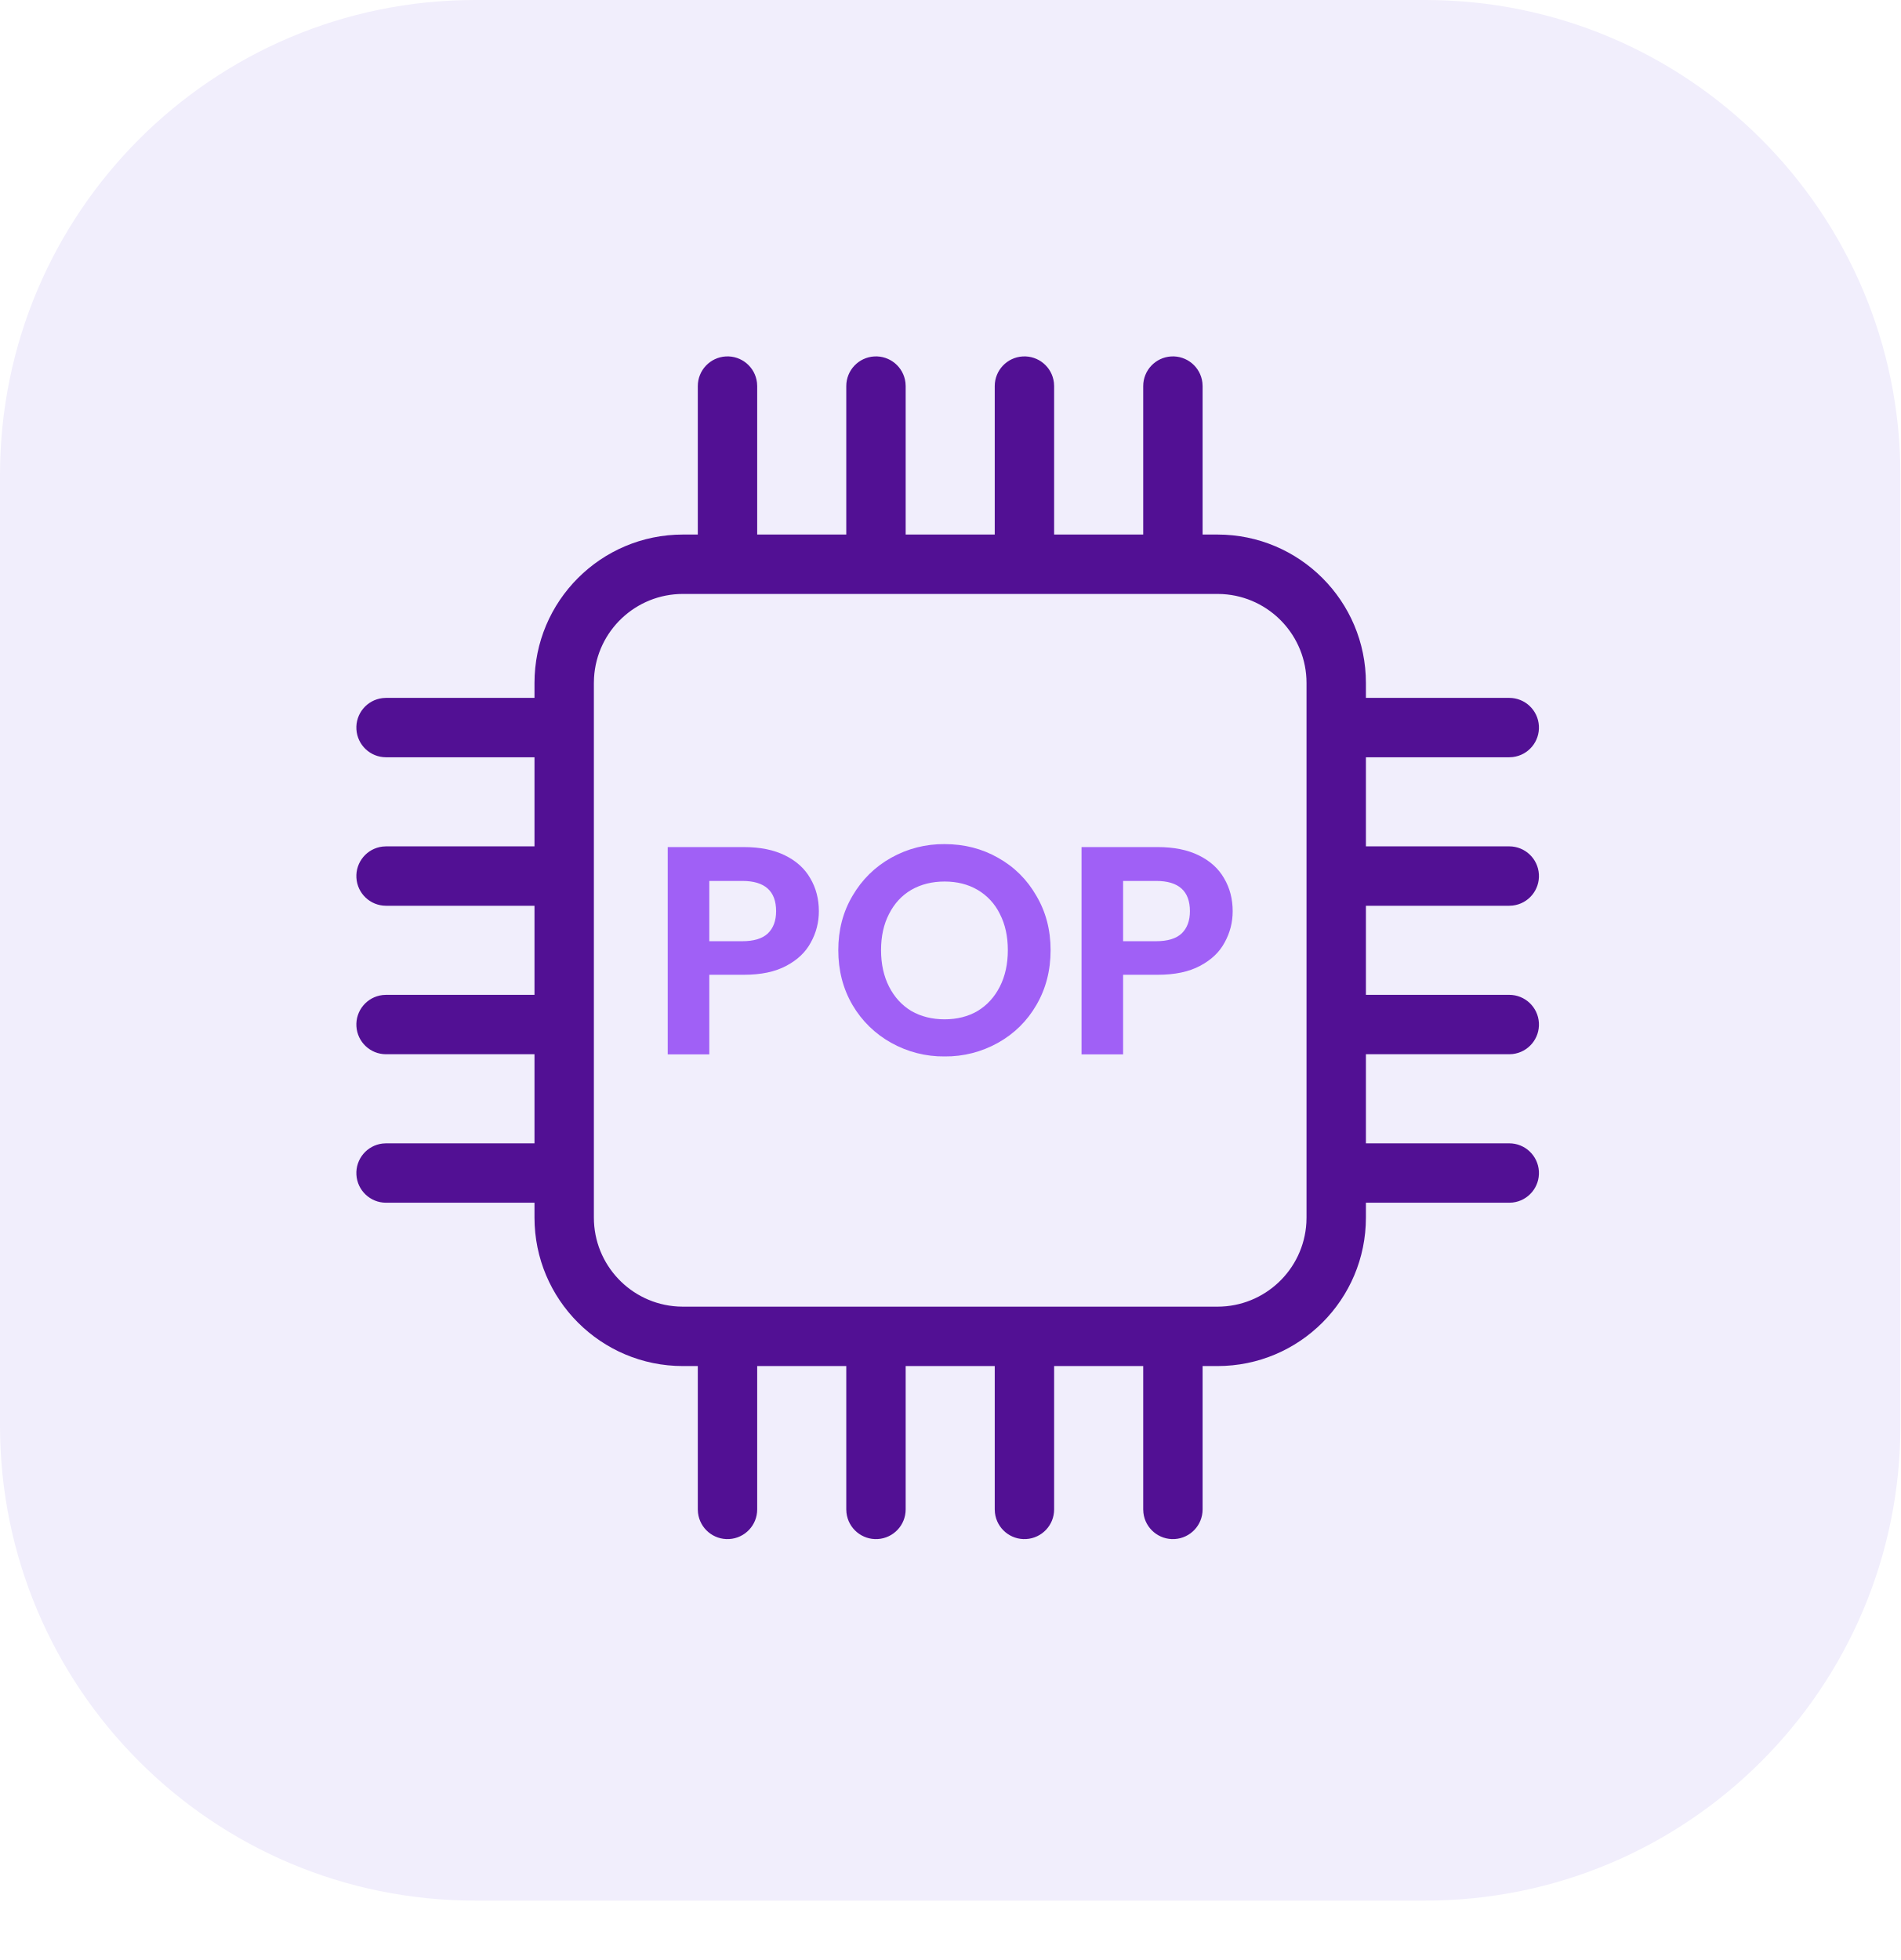
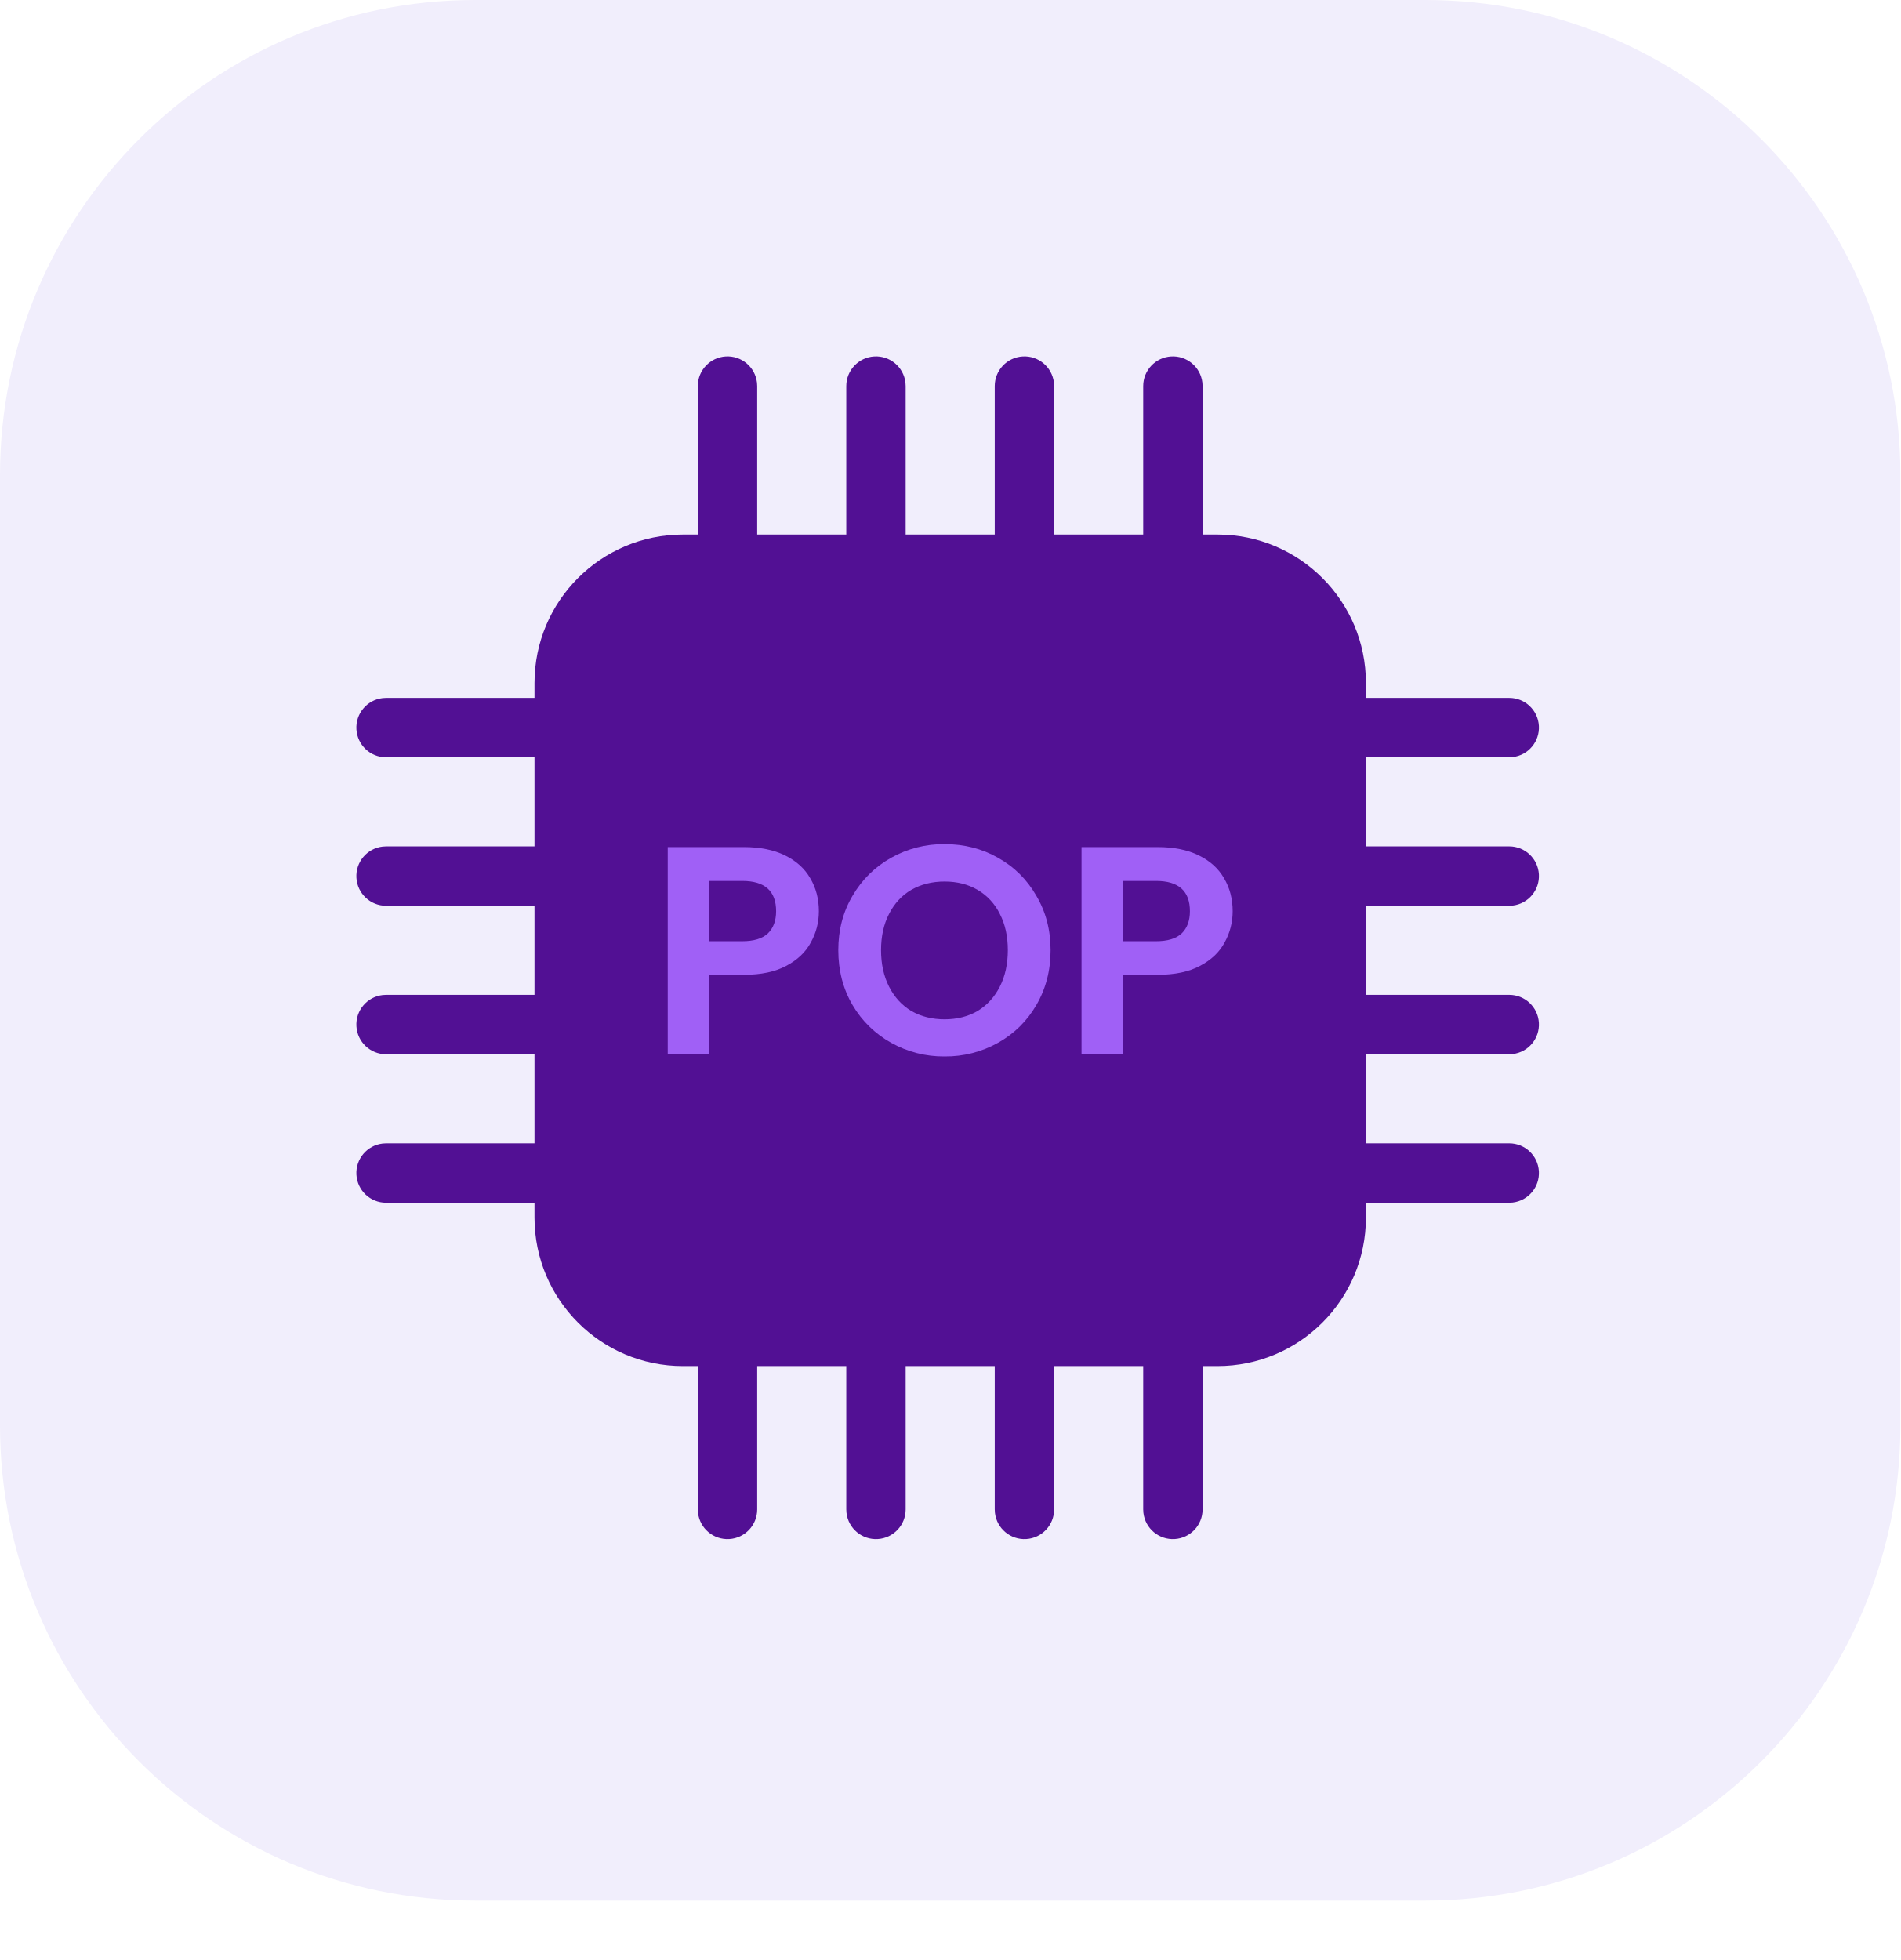
<svg xmlns="http://www.w3.org/2000/svg" width="64" height="66" fill="none" viewBox="0 0 64 66">
  <g class="Instance-POP">
    <g class="Instance-ProdOptimized-icon">
      <g class=".Square">
        <path fill="#F1EEFC" d="M0 16C0 7.163 7.163 0 16 0h32c8.837 0 16 7.163 16 16v32c0 8.837-7.163 16-16 16H16C7.163 64 0 56.837 0 48z" class="fillWeak" />
      </g>
      <g class="CPU">
-         <path fill="#521094" fill-rule="evenodd" d="M25.493 12.883A1 1 0 0 0 23.5 13v5H23a5 5 0 0 0-5 5v.5h-5l-.117.007A1 1 0 0 0 13 25.5h5v3h-5l-.117.007A1 1 0 0 0 13 30.5h5v3h-5l-.117.007A1 1 0 0 0 13 35.5h5v3h-5l-.117.007A1 1 0 0 0 13 40.5h5v.5a5 5 0 0 0 5 5h.5v4.828l.007.117a1 1 0 0 0 1.993-.117V46h3v4.828l.007.117a1 1 0 0 0 1.993-.117V46h3v4.828l.007.117a1 1 0 0 0 1.993-.117V46h3v4.828l.007.117a1 1 0 0 0 1.993-.117V46h.5a5 5 0 0 0 5-5v-.5h4.828l.117-.007a1 1 0 0 0-.117-1.993H46v-3h4.828l.117-.007a1 1 0 0 0-.117-1.993H46v-3h4.828l.117-.007a1 1 0 0 0-.117-1.993H46v-3h4.828l.117-.007a1 1 0 0 0-.117-1.993H46V23a5 5 0 0 0-5-5h-.5v-5l-.007-.117A1 1 0 0 0 38.5 13v5h-3v-5l-.007-.117A1 1 0 0 0 33.5 13v5h-3v-5l-.007-.117A1 1 0 0 0 28.5 13v5h-3v-5zM44 24.5V23a3 3 0 0 0-2.824-2.995L41 20H23a3 3 0 0 0-2.995 2.824L20 23v18a3 3 0 0 0 2.824 2.995L23 44h18a3 3 0 0 0 2.995-2.824L44 41z" class="fill" clip-rule="evenodd" />
+         <path fill="#521094" d="M25.493 12.883A1 1 0 0 0 23.5 13v5H23a5 5 0 0 0-5 5v.5h-5l-.117.007A1 1 0 0 0 13 25.5h5v3h-5l-.117.007A1 1 0 0 0 13 30.5h5v3h-5l-.117.007A1 1 0 0 0 13 35.5h5v3h-5l-.117.007A1 1 0 0 0 13 40.5h5v.5a5 5 0 0 0 5 5h.5v4.828l.007.117a1 1 0 0 0 1.993-.117V46h3v4.828l.007.117a1 1 0 0 0 1.993-.117V46h3v4.828l.007.117a1 1 0 0 0 1.993-.117V46h3v4.828l.007.117a1 1 0 0 0 1.993-.117V46h.5a5 5 0 0 0 5-5v-.5h4.828l.117-.007a1 1 0 0 0-.117-1.993H46v-3h4.828l.117-.007a1 1 0 0 0-.117-1.993H46v-3h4.828l.117-.007a1 1 0 0 0-.117-1.993H46v-3h4.828l.117-.007a1 1 0 0 0-.117-1.993H46V23a5 5 0 0 0-5-5h-.5v-5l-.007-.117A1 1 0 0 0 38.5 13v5h-3v-5l-.007-.117A1 1 0 0 0 33.5 13v5h-3v-5l-.007-.117A1 1 0 0 0 28.5 13v5h-3v-5zM44 24.5V23a3 3 0 0 0-2.824-2.995L41 20H23a3 3 0 0 0-2.995 2.824L20 23v18a3 3 0 0 0 2.824 2.995L23 44h18a3 3 0 0 0 2.995-2.824L44 41z" class="fill" />
        <path fill="#A060F6" d="M27.577 30.684q0 .561-.27 1.05-.26.49-.83.79-.56.3-1.42.3h-1.17v2.68h-1.4v-6.98h2.57q.81 0 1.38.28t.85.77q.29.49.29 1.11m-2.58 1.01q.58 0 .86-.26.28-.27.28-.75 0-1.02-1.14-1.02h-1.11v2.03zm6.814 3.88a3.6 3.6 0 0 1-1.8-.46 3.45 3.45 0 0 1-1.3-1.27q-.48-.82-.48-1.85 0-1.02.48-1.83.48-.82 1.3-1.28a3.6 3.6 0 0 1 1.8-.46q.99 0 1.8.46.82.46 1.29 1.28.48.81.48 1.83 0 1.03-.48 1.85-.47.81-1.29 1.27a3.6 3.6 0 0 1-1.8.46m0-1.25q.63 0 1.11-.28.48-.29.75-.82t.27-1.23-.27-1.22a1.9 1.9 0 0 0-.75-.81q-.48-.28-1.11-.28t-1.12.28q-.48.28-.75.81-.27.52-.27 1.22t.27 1.23.75.82q.49.28 1.12.28m9.702-3.64q0 .561-.27 1.05-.26.49-.83.79-.56.3-1.42.3h-1.17v2.68h-1.4v-6.98h2.57q.81 0 1.38.28t.85.77q.29.49.29 1.11m-2.58 1.01q.58 0 .86-.26.28-.27.28-.75 0-1.02-1.14-1.02h-1.11v2.03z" class="fillStrong" />
      </g>
    </g>
  </g>
</svg>
